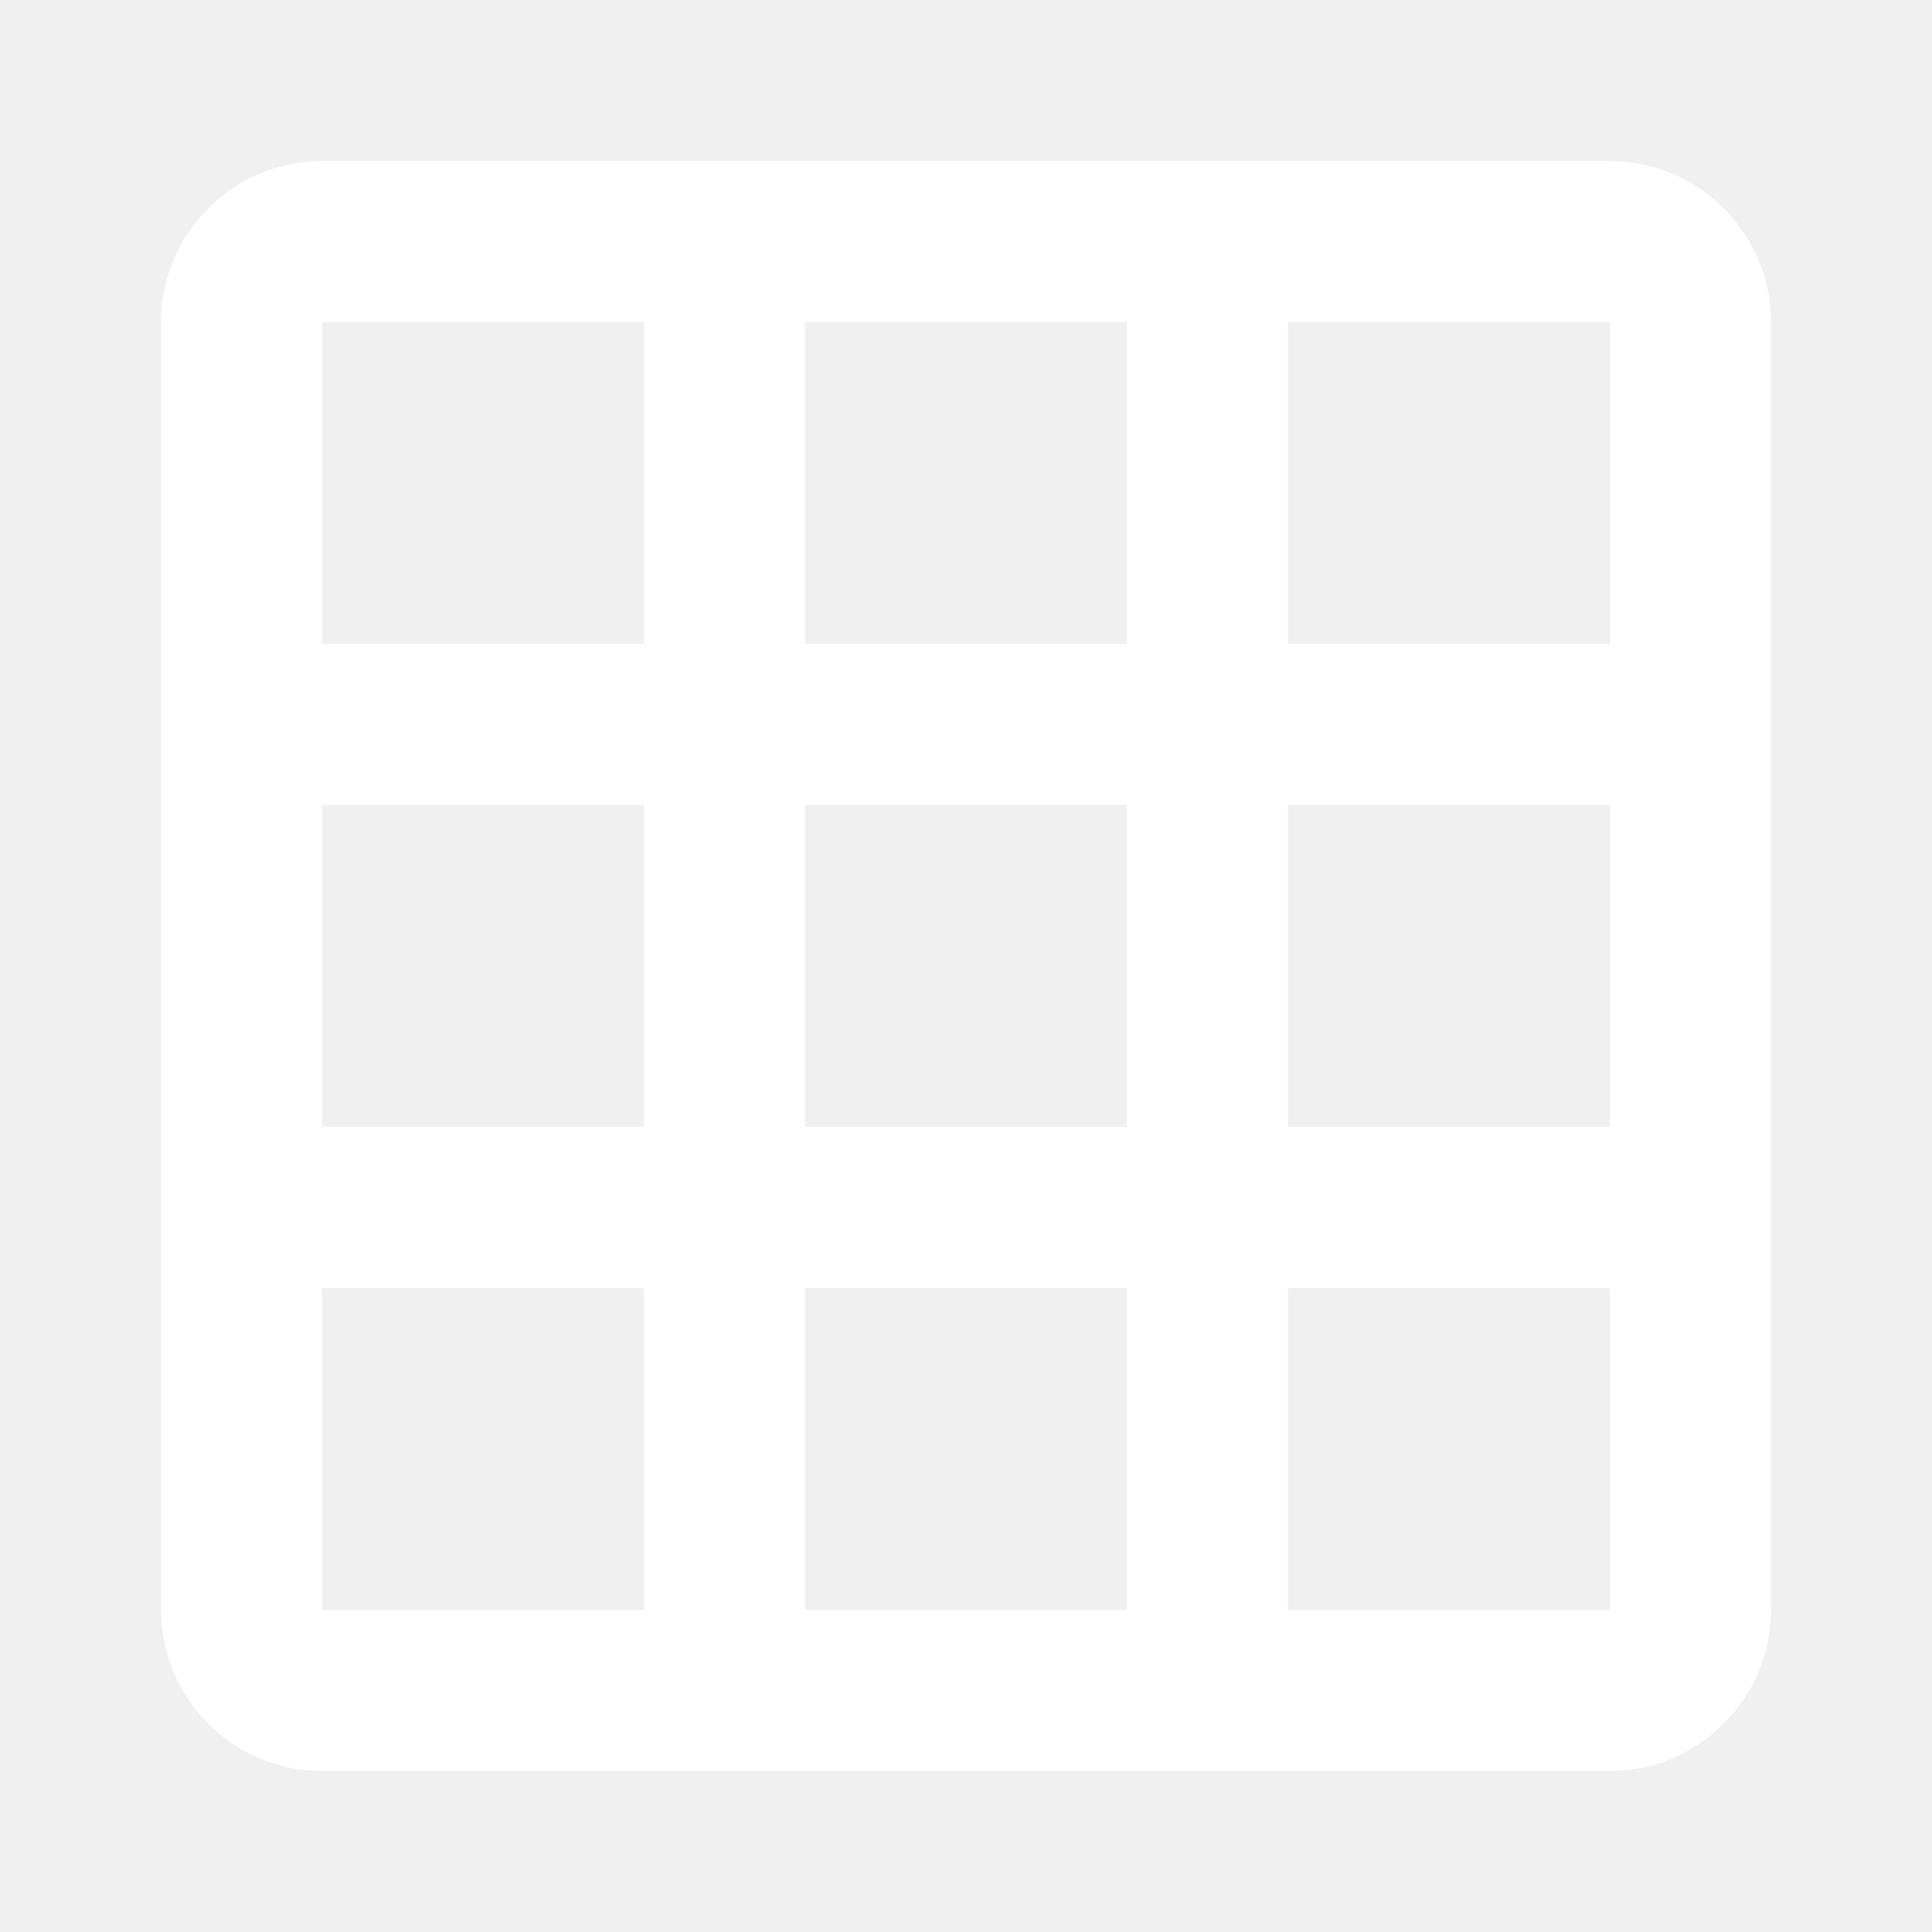
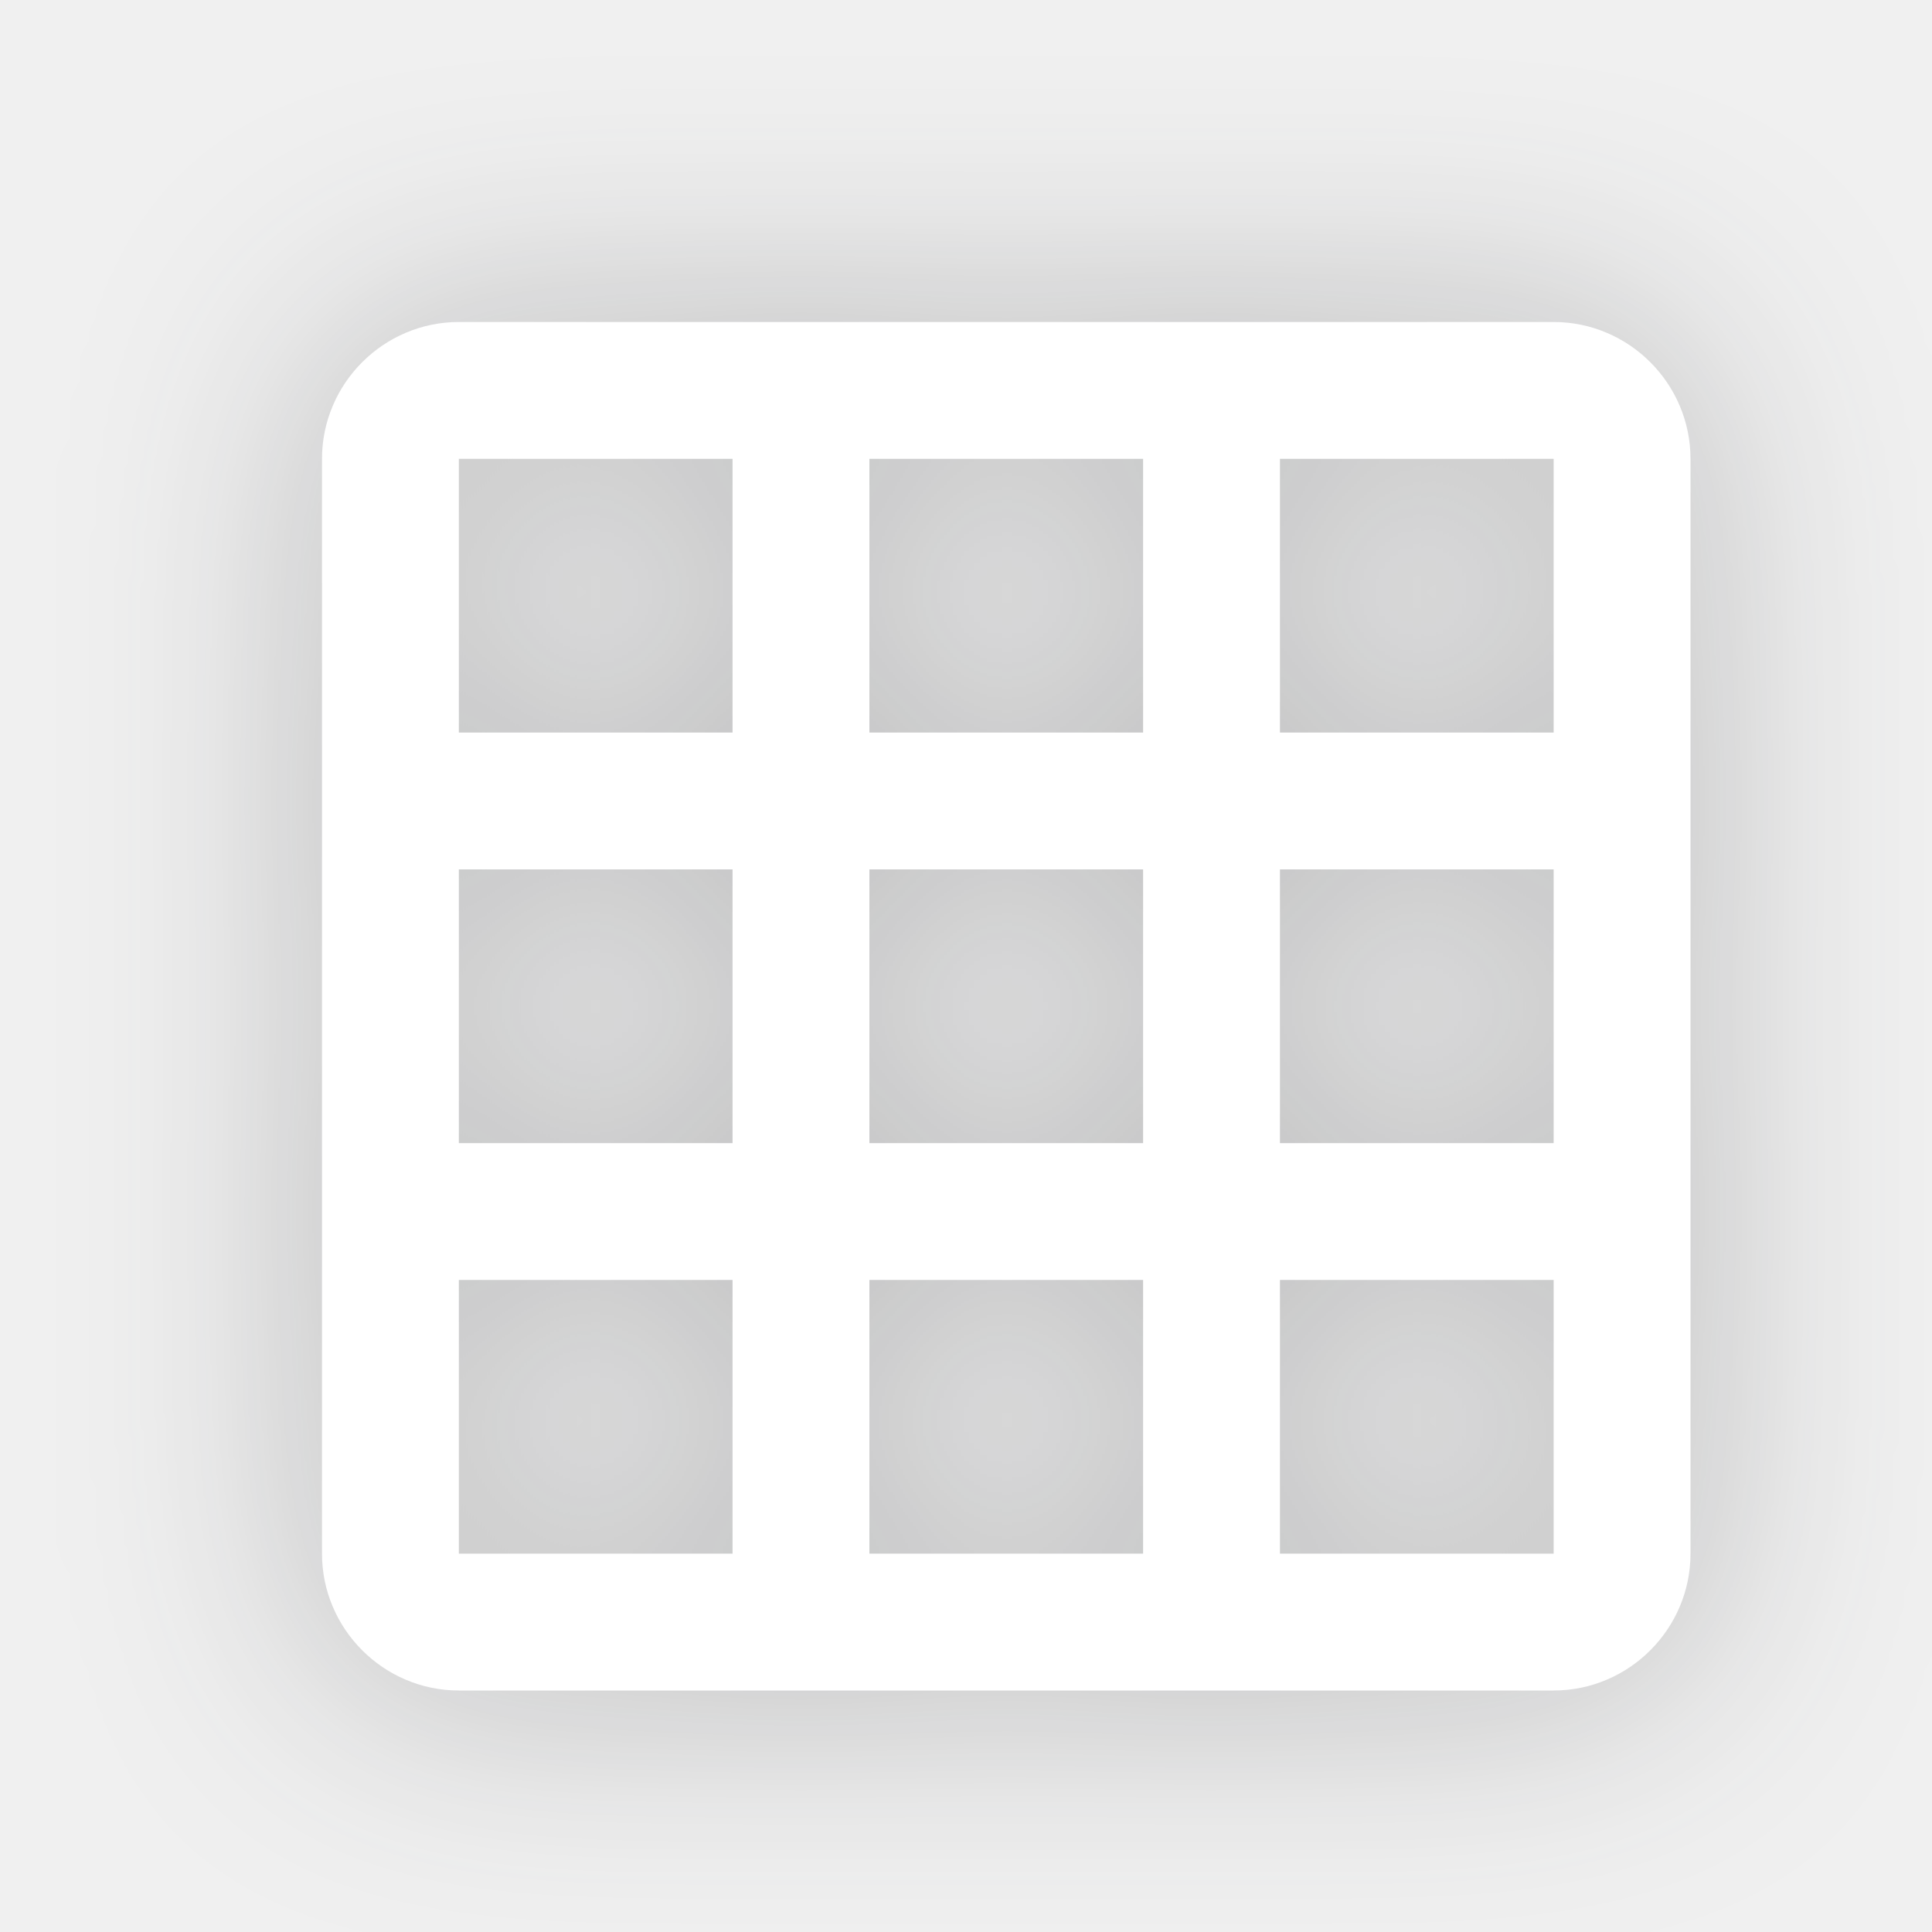
- <svg xmlns="http://www.w3.org/2000/svg" xmlns:xlink="http://www.w3.org/1999/xlink" width="20px" height="20px" viewBox="0 0 20 20" version="1.1">
+ <svg xmlns="http://www.w3.org/2000/svg" xmlns:xlink="http://www.w3.org/1999/xlink" width="24px" height="24px" viewBox="0 0 24 24" version="1.1">
  <defs>
-     <path d="M16.667,1.667 L3.333,1.667 C2.417,1.667 1.667,2.417 1.667,3.333 L1.667,16.667 C1.667,17.583 2.417,18.333 3.333,18.333 L16.667,18.333 C17.583,18.333 18.333,17.583 18.333,16.667 L18.333,3.333 C18.333,2.417 17.583,1.667 16.667,1.667 Z M6.667,16.667 L3.333,16.667 L3.333,13.333 L6.667,13.333 L6.667,16.667 Z M6.667,11.667 L3.333,11.667 L3.333,8.333 L6.667,8.333 L6.667,11.667 Z M6.667,6.667 L3.333,6.667 L3.333,3.333 L6.667,3.333 L6.667,6.667 Z M11.667,16.667 L8.333,16.667 L8.333,13.333 L11.667,13.333 L11.667,16.667 Z M11.667,11.667 L8.333,11.667 L8.333,8.333 L11.667,8.333 L11.667,11.667 Z M11.667,6.667 L8.333,6.667 L8.333,3.333 L11.667,3.333 L11.667,6.667 Z M16.667,16.667 L13.333,16.667 L13.333,13.333 L16.667,13.333 L16.667,16.667 Z M16.667,11.667 L13.333,11.667 L13.333,8.333 L16.667,8.333 L16.667,11.667 Z M16.667,6.667 L13.333,6.667 L13.333,3.333 L16.667,3.333 L16.667,6.667 Z" id="path-1" />
+     <path d="M19.3,4 L5.7,4 C4.765,4 4,4.765 4,5.7 L4,19.3 C4,20.235 4.765,21 5.7,21 L19.3,21 C20.235,21 21,20.235 21,19.3 L21,5.7 C21,4.765 20.235,4 19.3,4 Z M9.1,19.3 L5.7,19.3 L5.7,15.9 L9.1,15.9 L9.1,19.3 Z M9.1,14.2 L5.7,14.2 L5.7,10.8 L9.1,10.8 L9.1,14.2 Z M9.1,9.1 L5.7,9.1 L5.7,5.7 L9.1,5.7 L9.1,9.1 Z M14.2,19.3 L10.8,19.3 L10.8,15.9 L14.2,15.9 L14.2,19.3 Z M14.2,14.2 L10.8,14.2 L10.8,10.8 L14.2,10.8 L14.2,14.2 Z M14.2,9.1 L10.8,9.1 L10.8,5.7 L14.2,5.7 L14.2,9.1 Z M19.3,19.3 L15.9,19.3 L15.9,15.9 L19.3,15.9 L19.3,19.3 Z M19.3,14.2 L15.9,14.2 L15.9,10.8 L19.3,10.8 L19.3,14.2 Z M19.3,9.1 L15.9,9.1 L15.9,5.7 L19.3,5.7 L19.3,9.1 Z" id="path-1" />
+     <filter x="-26.5%" y="-26.5%" width="152.9%" height="152.9%" filterUnits="objectBoundingBox" id="filter-3">
+       <feOffset dx="0" dy="0" in="SourceAlpha" result="shadowOffsetOuter1" />
+       <feGaussianBlur stdDeviation="1.5" in="shadowOffsetOuter1" result="shadowBlurOuter1" />
+       <feColorMatrix values="0 0 0 0 0.125   0 0 0 0 0.129   0 0 0 0 0.141  0 0 0 0.3 0" type="matrix" in="shadowBlurOuter1" />
+     </filter>
  </defs>
-   <g id="ic_grid_off_1x" stroke="none" stroke-width="1" fill="none" fill-rule="evenodd">
+   <g stroke="none" stroke-width="1" fill="none" fill-rule="evenodd">
    <mask id="mask-2" fill="white">
      <use xlink:href="#path-1" />
    </mask>
-     <use id="ic_grid_on_24px" fill="#FFFFFF" fill-rule="nonzero" xlink:href="#path-1" />
+     <g id="ic_grid_on_24px" fill-rule="nonzero">
+       <use fill="black" fill-opacity="1" filter="url(#filter-3)" xlink:href="#path-1" />
+       <use fill="#FFFFFF" xlink:href="#path-1" />
+     </g>
  </g>
</svg>
